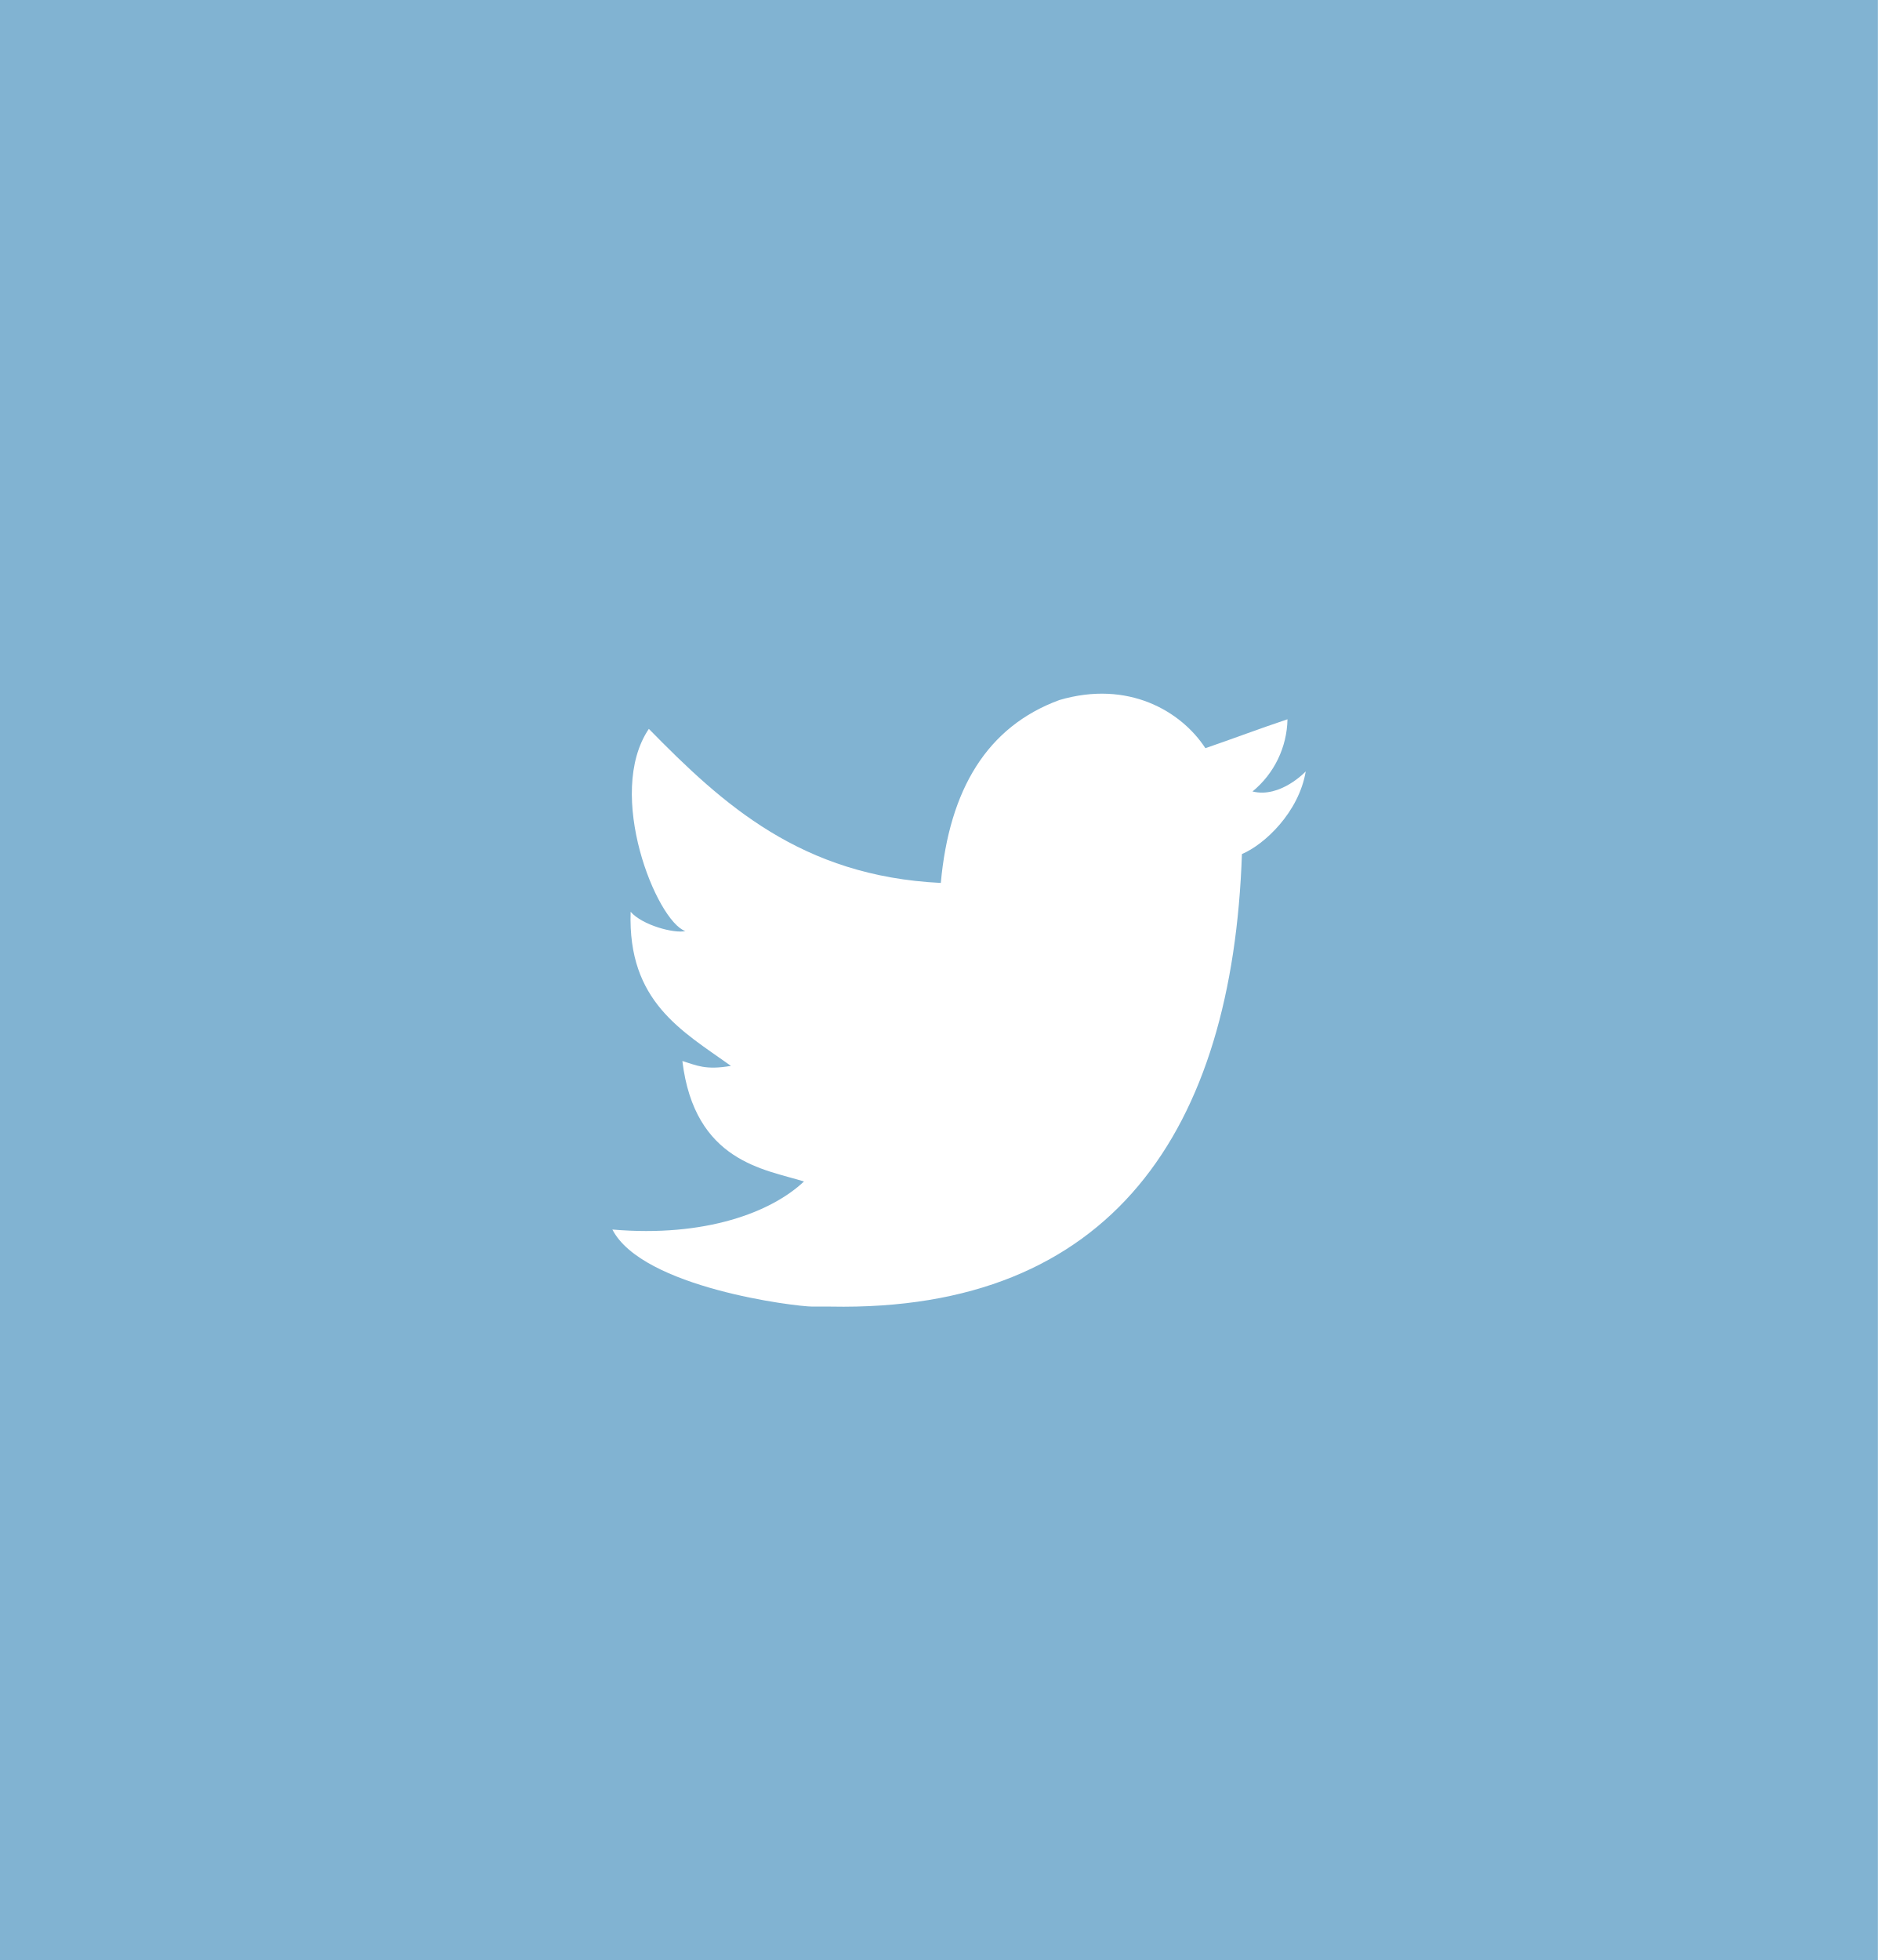
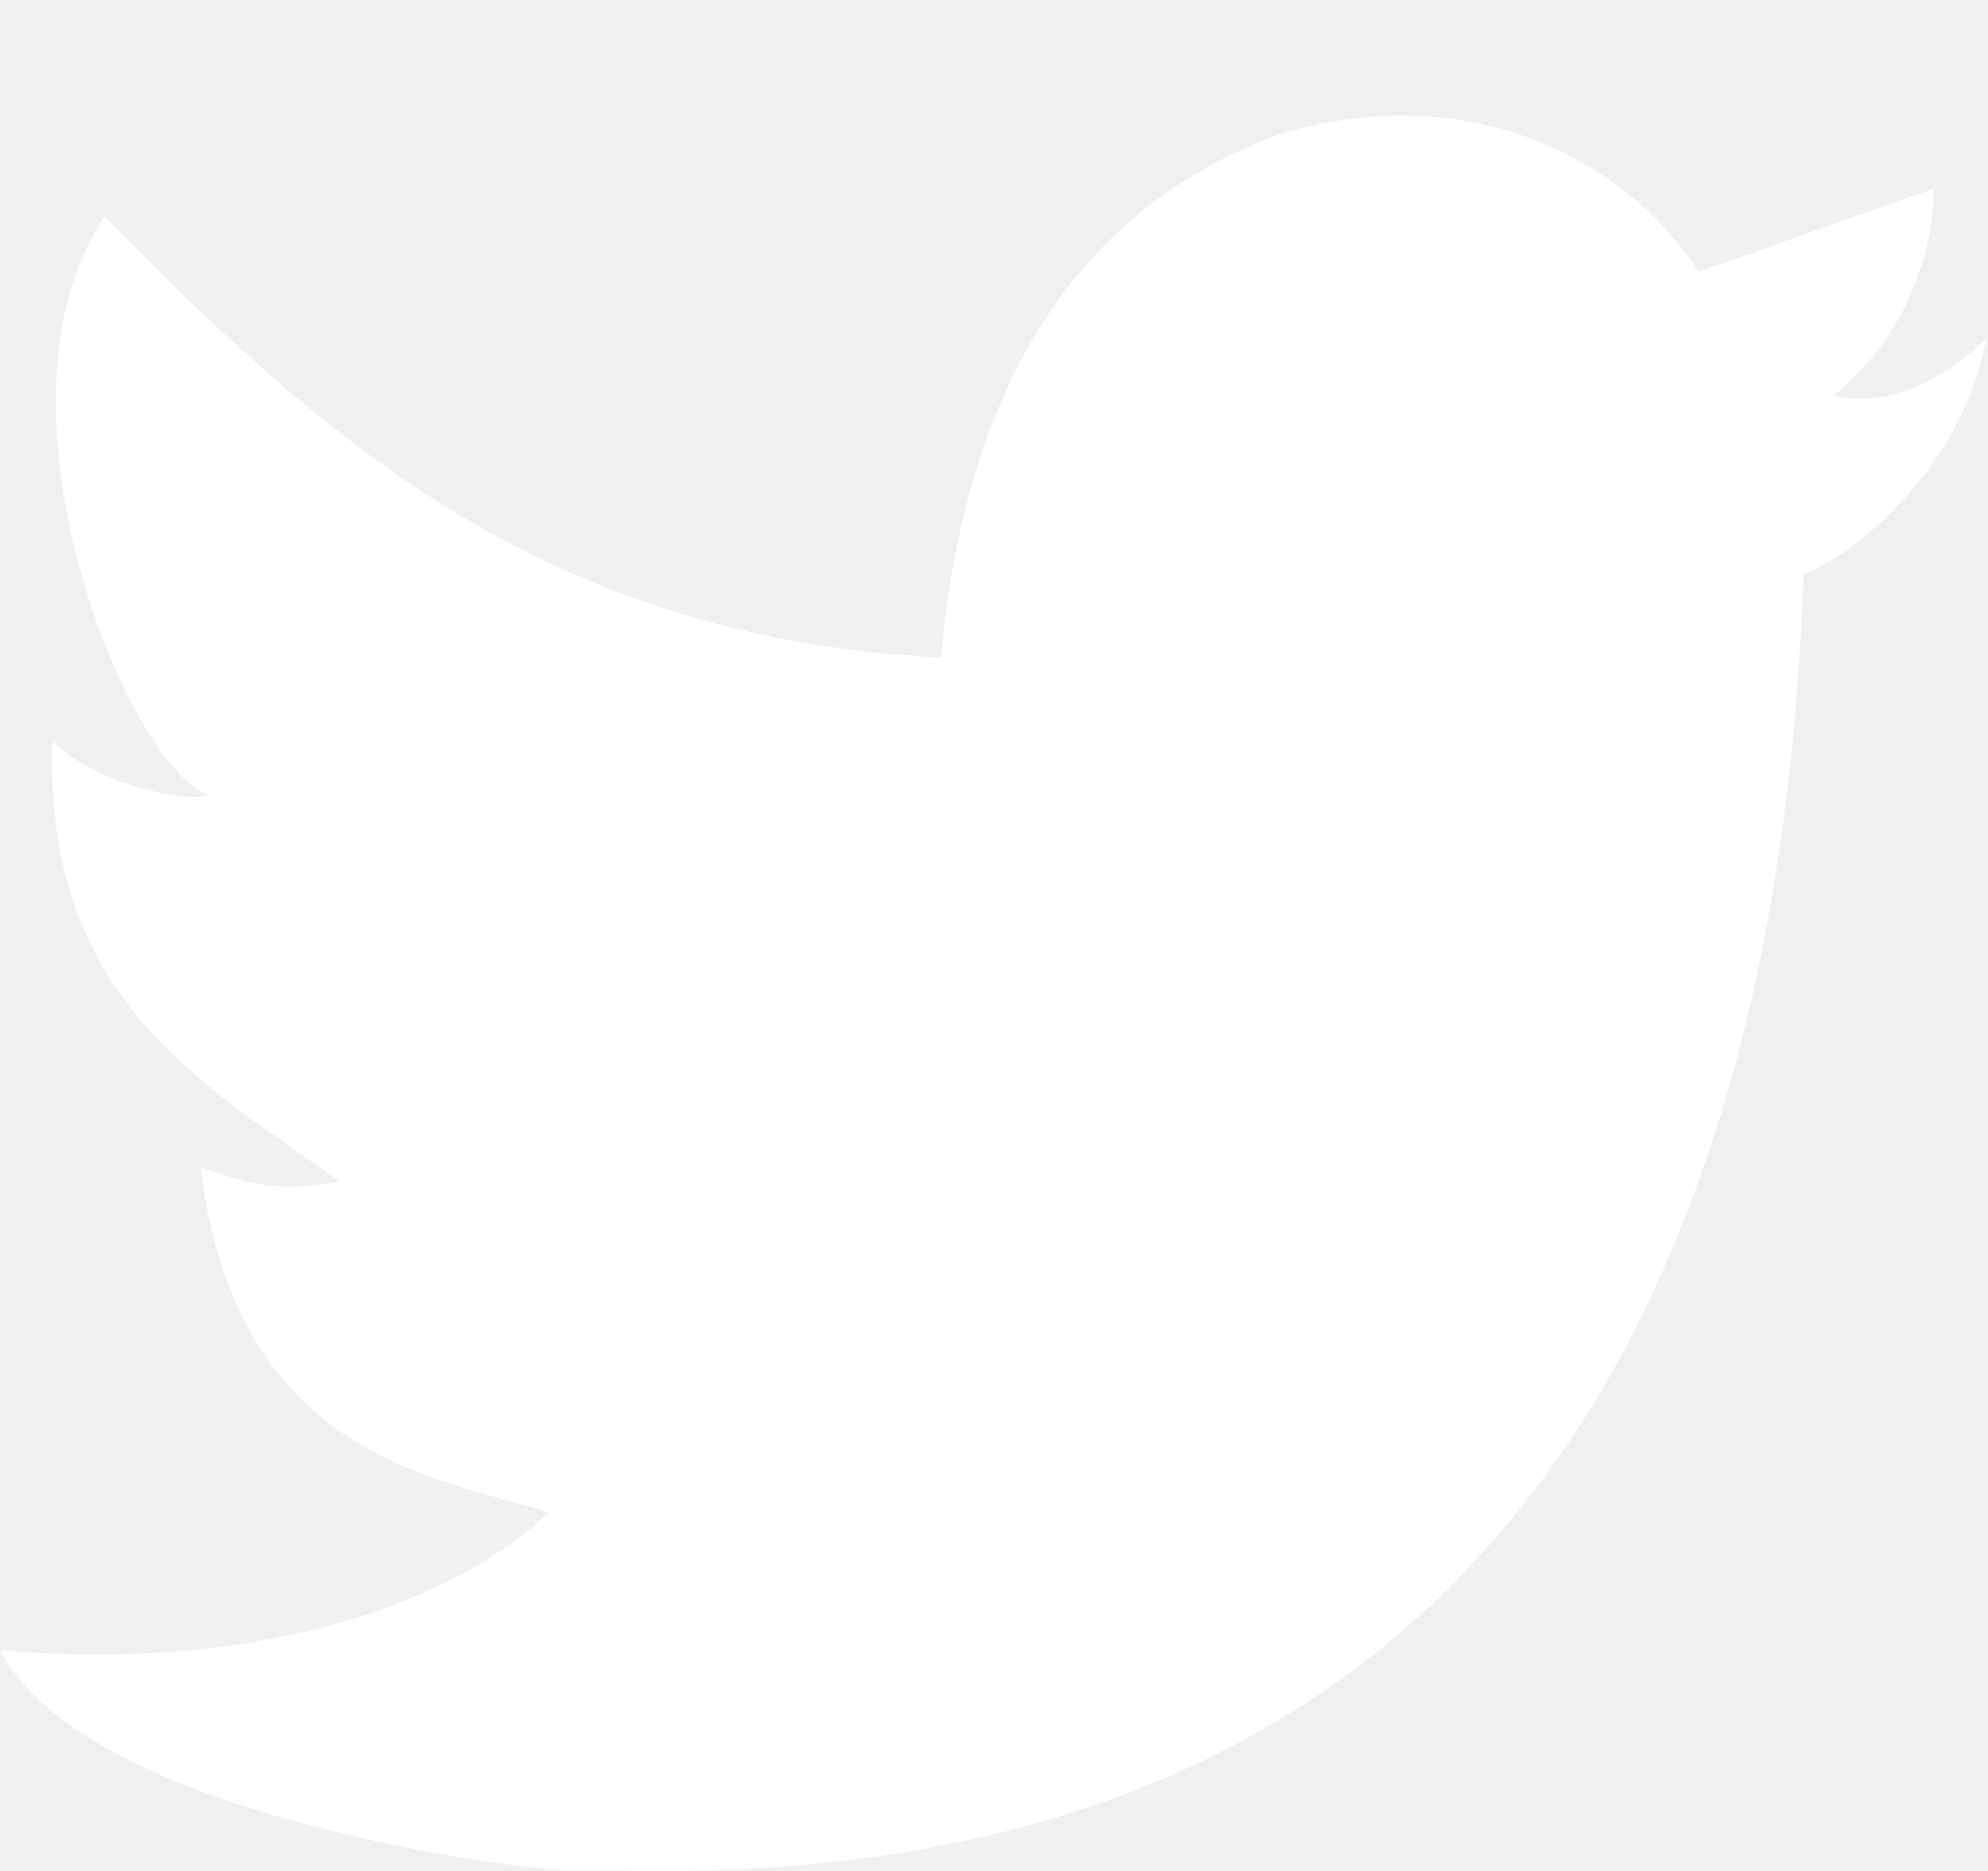
- <svg xmlns="http://www.w3.org/2000/svg" width="46" height="48" viewBox="0 0 46 48" fill="none">
-   <rect width="46" height="48" fill="#81B3D2" />
-   <path d="M25.95 17.144C27.635 16.648 28.934 17.414 29.527 18.323C30.2 18.092 30.858 17.842 31.538 17.615C31.525 18.301 31.212 18.948 30.681 19.383C31.366 19.553 31.985 18.892 31.985 18.892C31.816 19.892 30.979 20.68 30.422 20.916C30.191 27.666 27.247 32.133 20.345 31.998H19.899C19.489 31.998 15.735 31.538 15.001 30.111C17.272 30.307 18.894 29.689 19.694 28.934C18.734 28.634 17.015 28.457 16.715 25.984C17.064 26.09 17.279 26.212 17.905 26.103C16.705 25.247 15.374 24.53 15.448 22.33C15.733 22.658 16.515 22.866 16.788 22.802C16.085 22.561 14.818 19.442 15.894 17.85C17.712 19.704 19.629 21.456 23.046 21.623C23.254 19.33 24.183 17.793 25.95 17.144Z" fill="white" />
+ <svg xmlns="http://www.w3.org/2000/svg" width="17" height="16" viewBox="0 0 17 16" fill="none">
+   <path d="M10.95 1.144C12.635 0.648 13.934 1.414 14.527 2.323C15.2 2.092 15.858 1.842 16.538 1.615C16.525 2.301 16.212 2.948 15.681 3.383C16.366 3.553 16.985 2.892 16.985 2.892C16.816 3.892 15.979 4.68 15.422 4.916C15.191 11.666 12.247 16.133 5.345 15.998H4.899C4.489 15.998 0.735 15.538 0.001 14.111C2.272 14.307 3.894 13.689 4.694 12.934C3.734 12.634 2.015 12.457 1.715 9.984C2.064 10.09 2.279 10.212 2.905 10.103C1.705 9.247 0.374 8.53 0.448 6.33C0.733 6.658 1.515 6.866 1.788 6.802C1.085 6.561 -0.182 3.442 0.894 1.85C2.712 3.704 4.629 5.456 8.046 5.623C8.254 3.33 9.183 1.793 10.95 1.144Z" fill="white" />
</svg>
